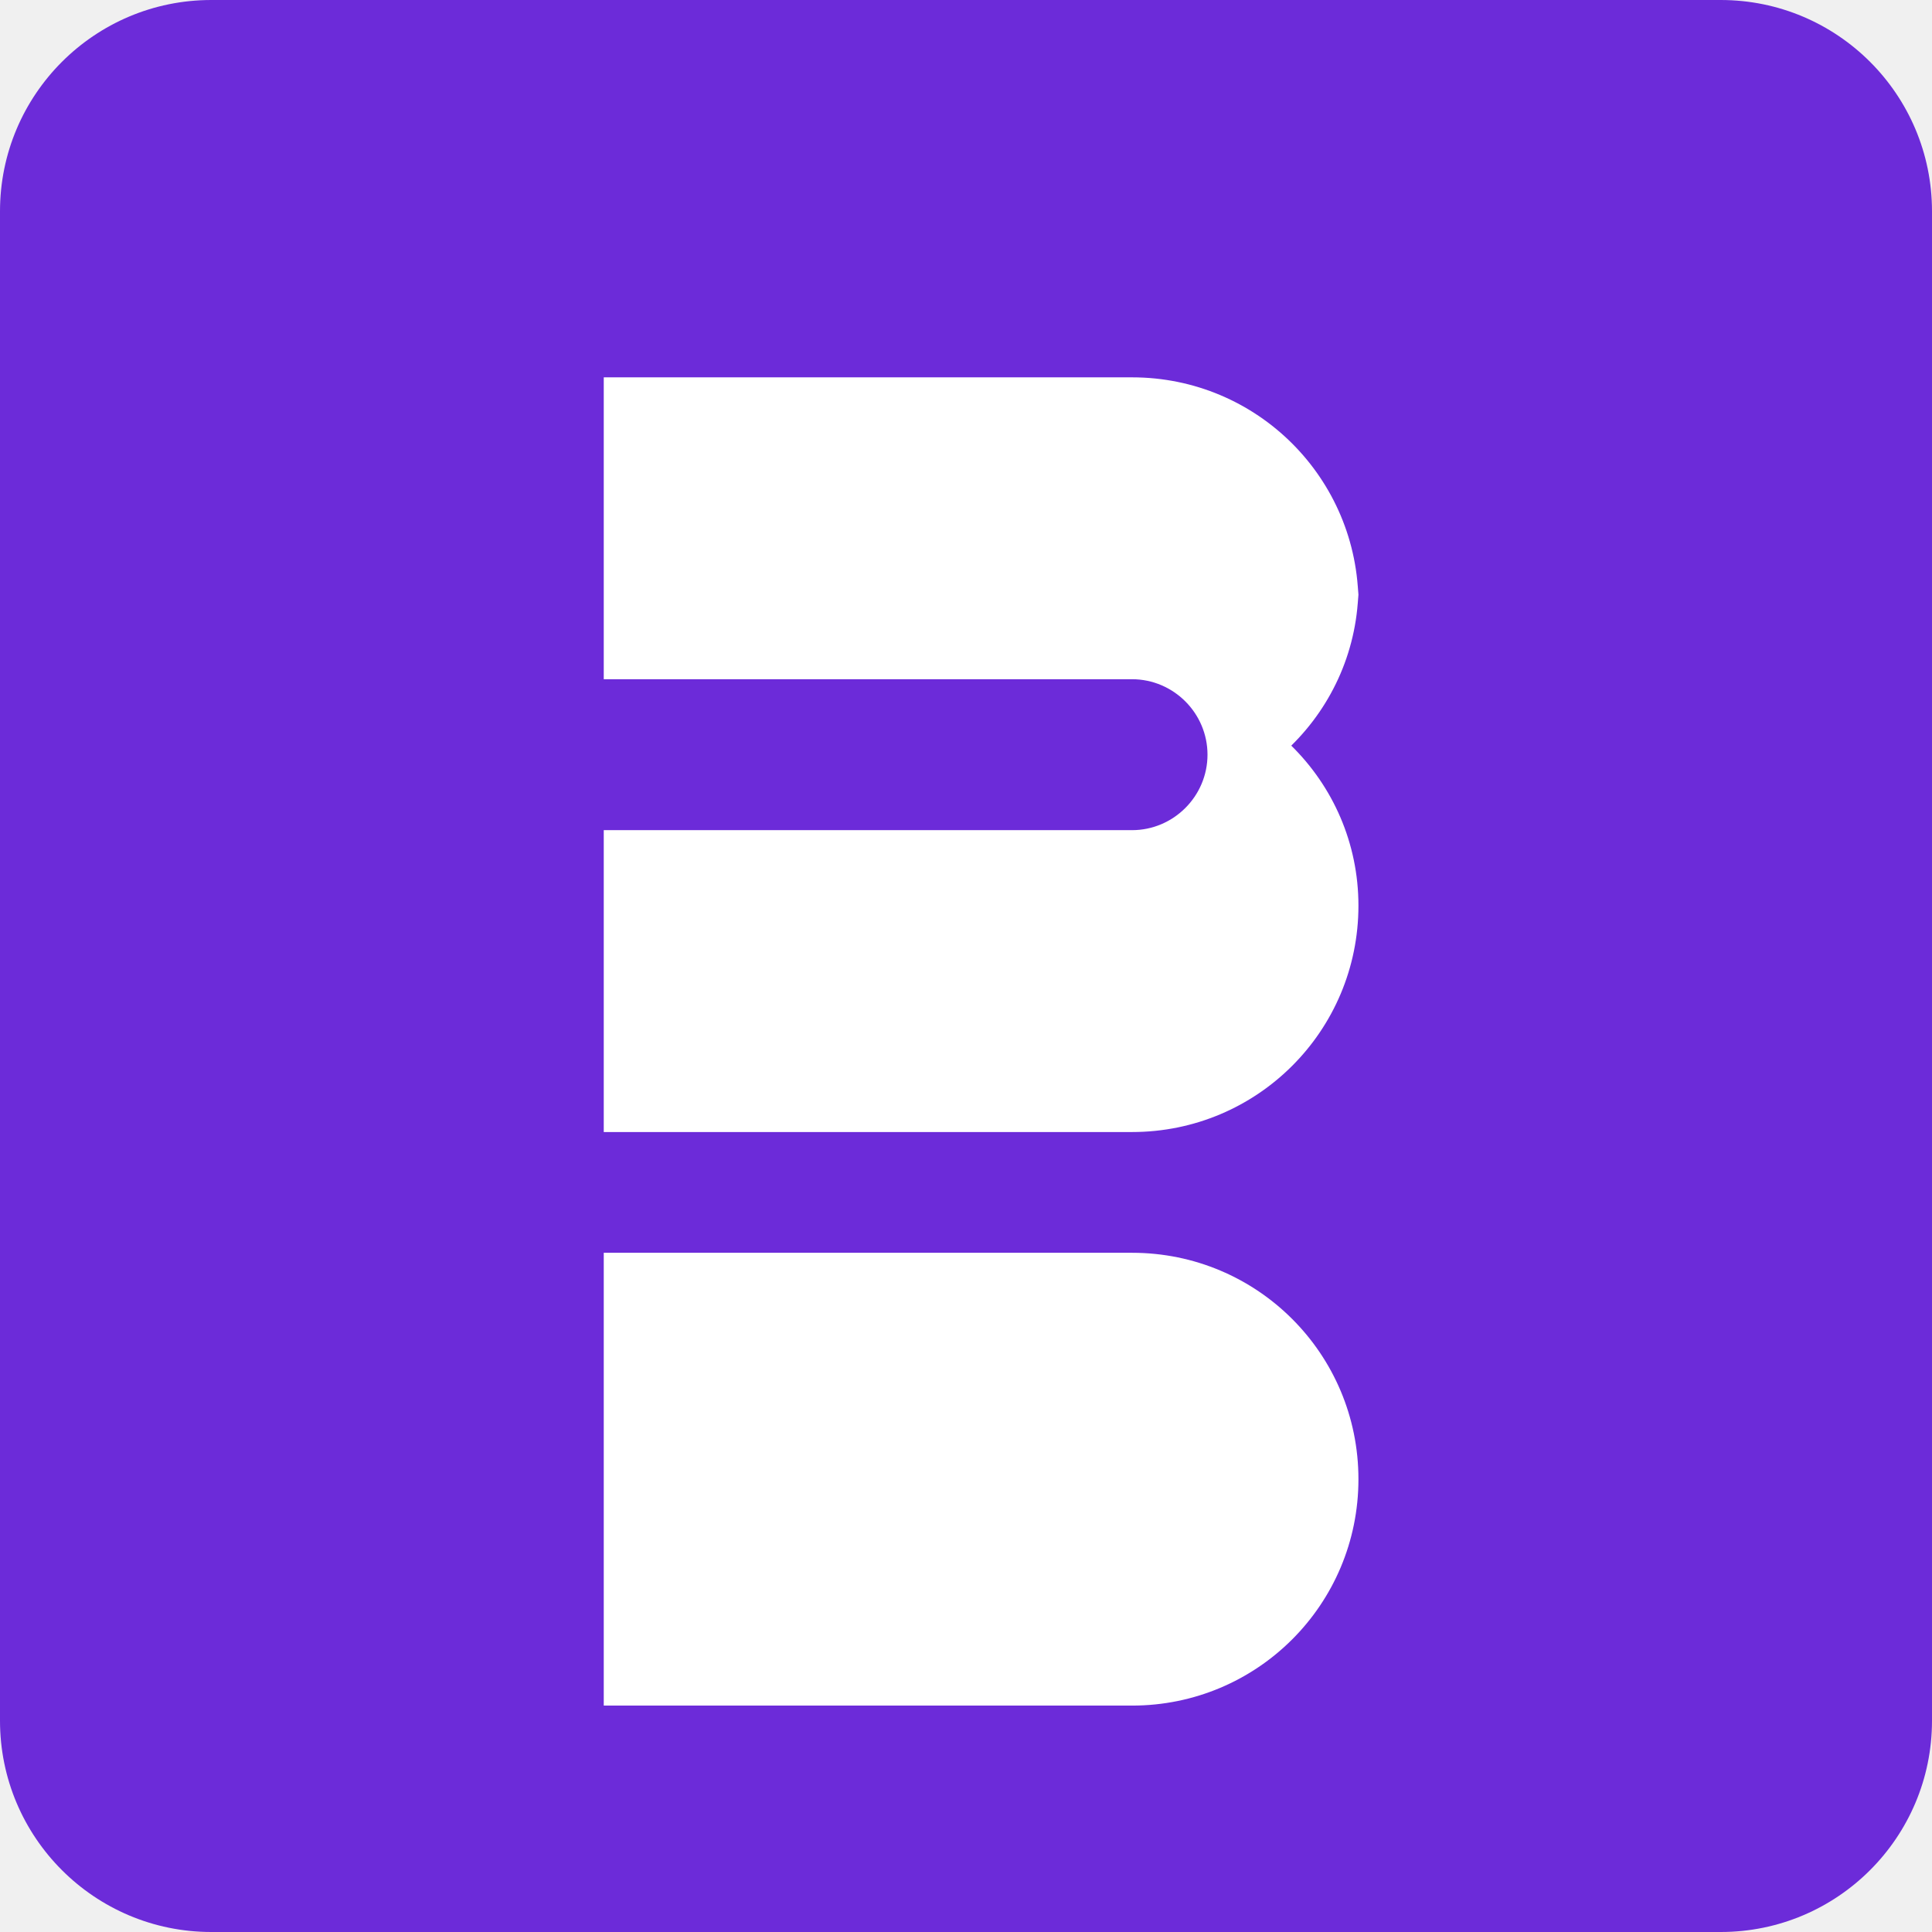
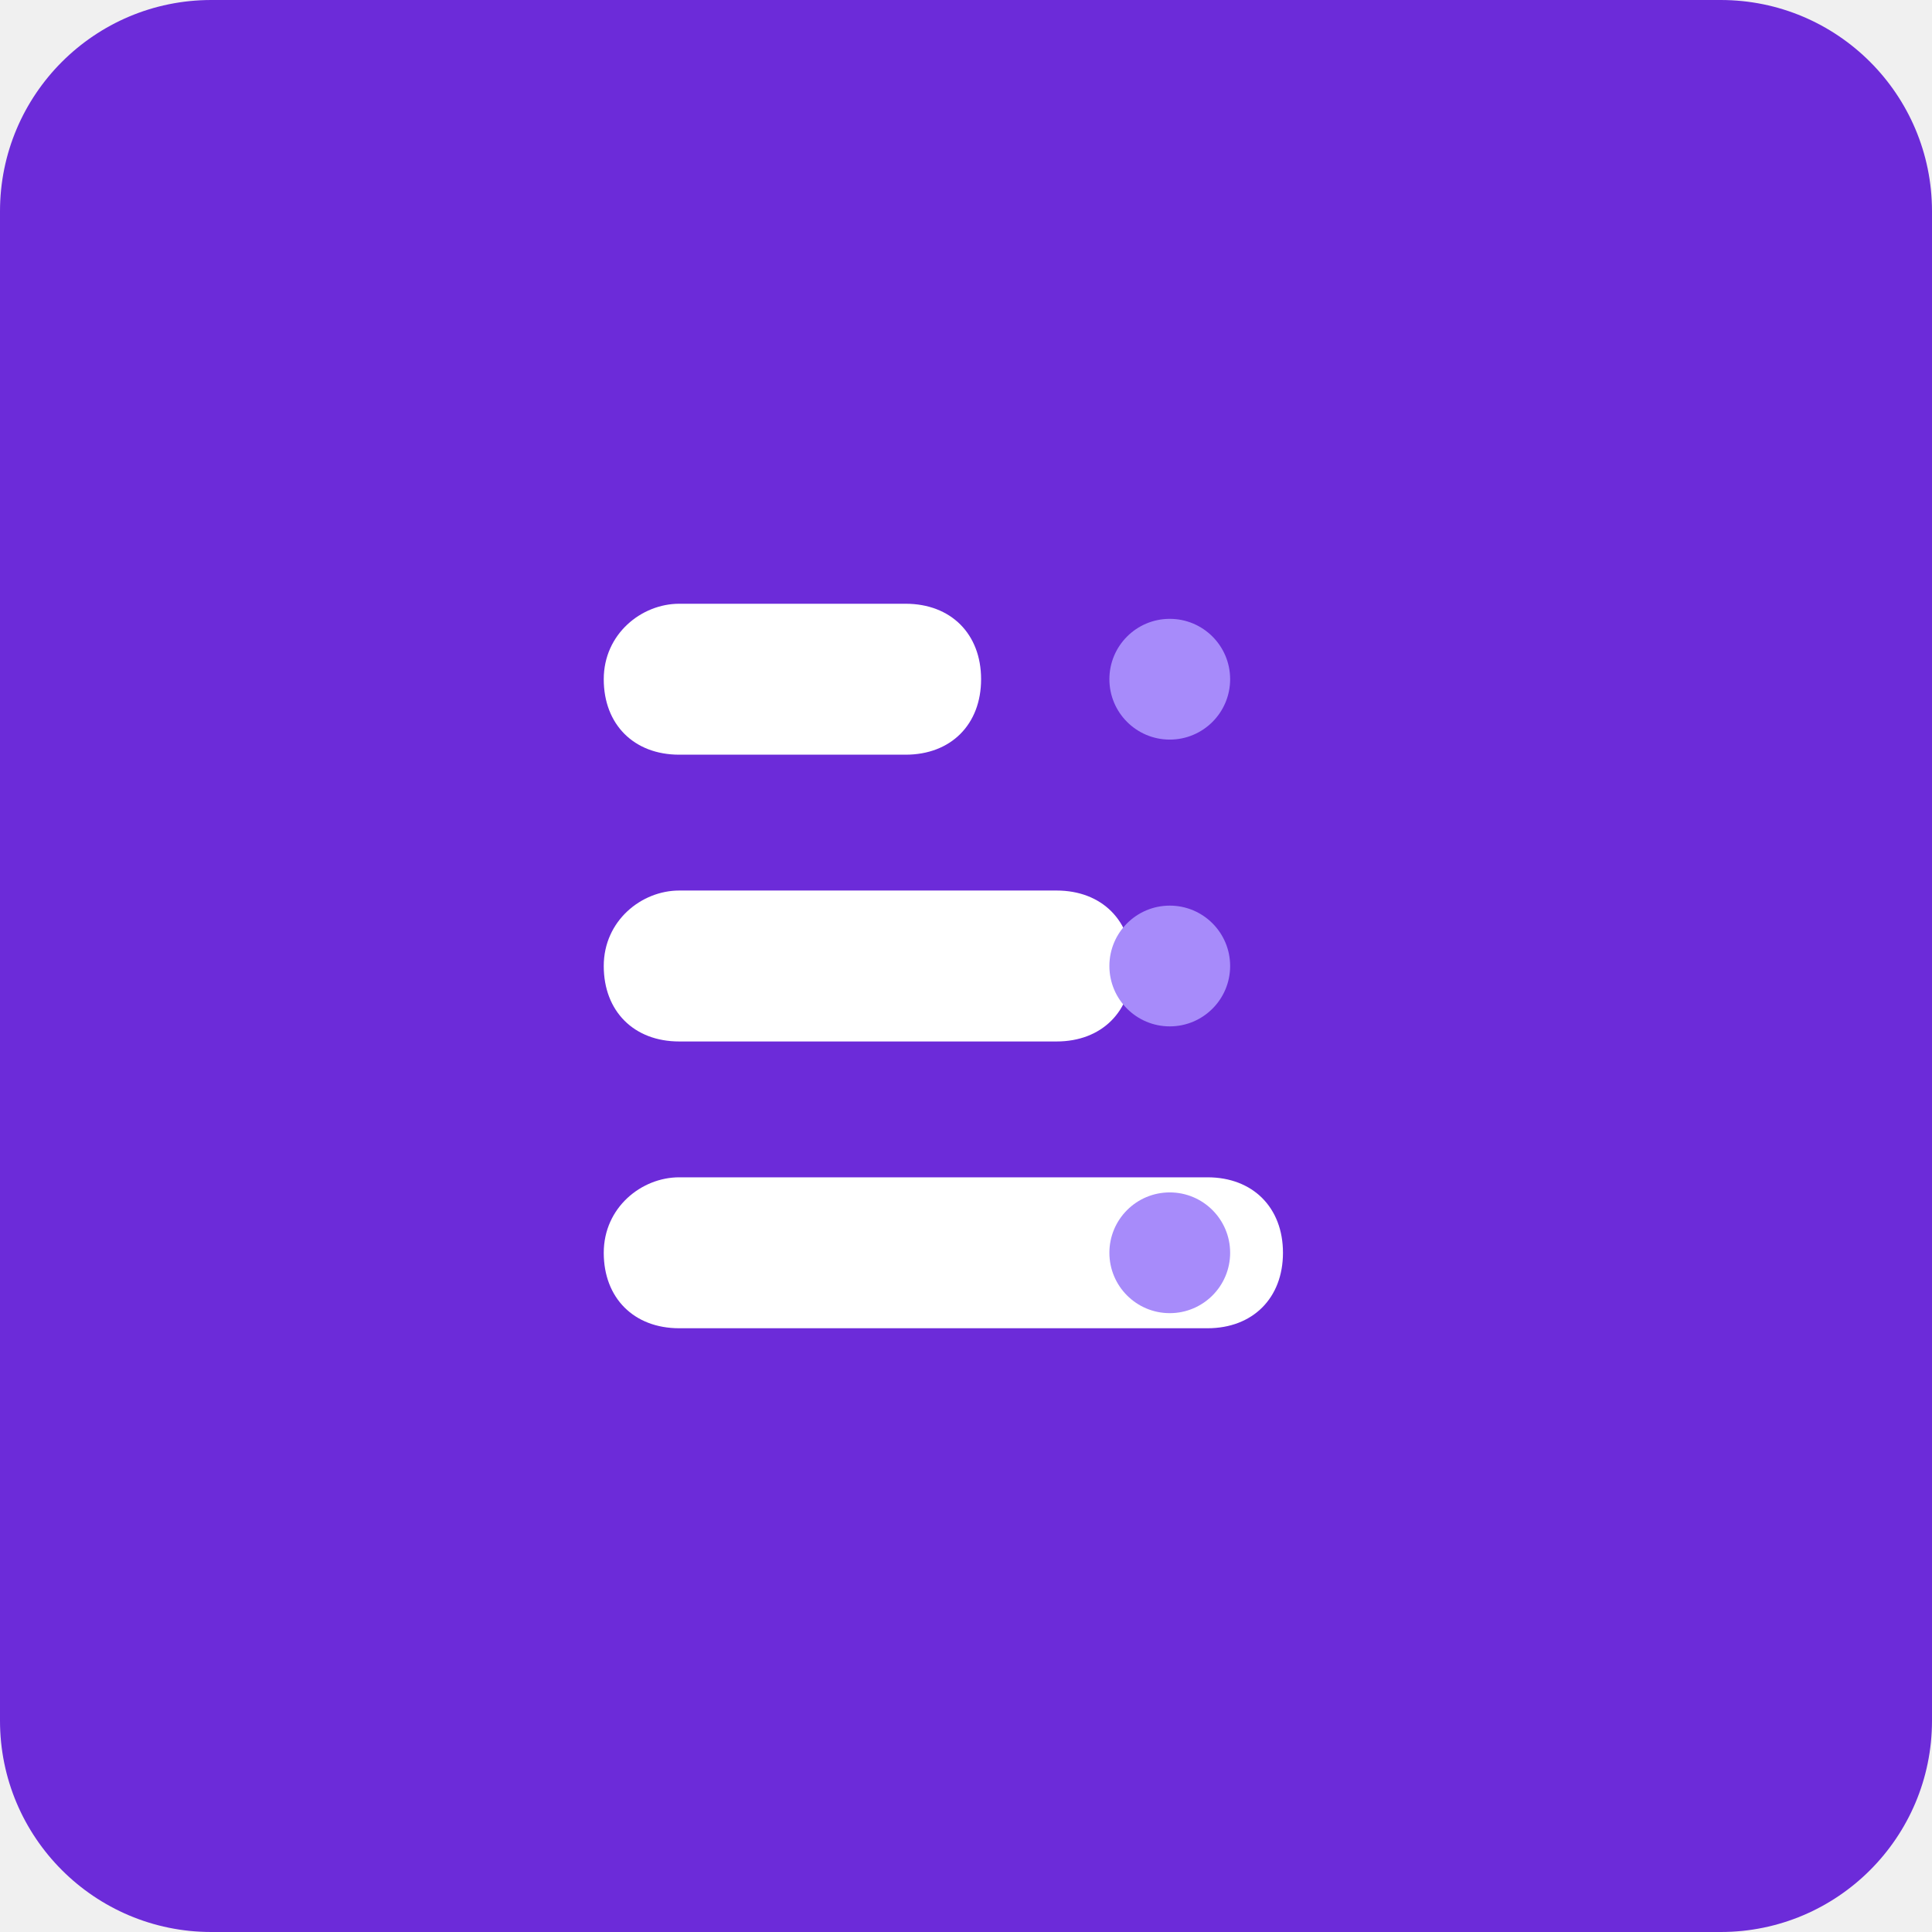
<svg xmlns="http://www.w3.org/2000/svg" viewBox="0 0 256 256">
  <rect width="256" height="256" fill="#6C2BD9" rx="28" />
-   <path fill="#FFF" d="M180 80c0-16.6-13.4-30-30-30H80v40h70c5.5 0 10 4.5 10 10s-4.5 10-10 10H80v40h70c16.6 0 30-13.4 30-30 0-8.3-3.4-15.8-8.9-21.2 5.5-5.4 8.9-12.9 8.9-21.2zm-100 86h70c16.6 0 30 13.4 30 30s-13.4 30-30 30H80v-60z" />
+   <path fill="#FFF" d="M80 90c0-6 5-10 10-10h30c6 0 10 4 10 10s-4 10-10 10H90c-6 0-10-4-10-10z" />
+   <path fill="#FFF" d="M80 128c0-6 5-10 10-10h50c6 0 10 4 10 10s-4 10-10 10H90c-6 0-10-4-10-10z" />
+   <path fill="#FFF" d="M80 166c0-6 5-10 10-10h70c6 0 10 4 10 10s-4 10-10 10H90c-6 0-10-4-10-10z" />
+   <circle cx="155" cy="90" r="8" fill="#A78BFA" />
+   <circle cx="155" cy="128" r="8" fill="#A78BFA" />
+   <circle cx="155" cy="166" r="8" fill="#A78BFA" />
</svg>
